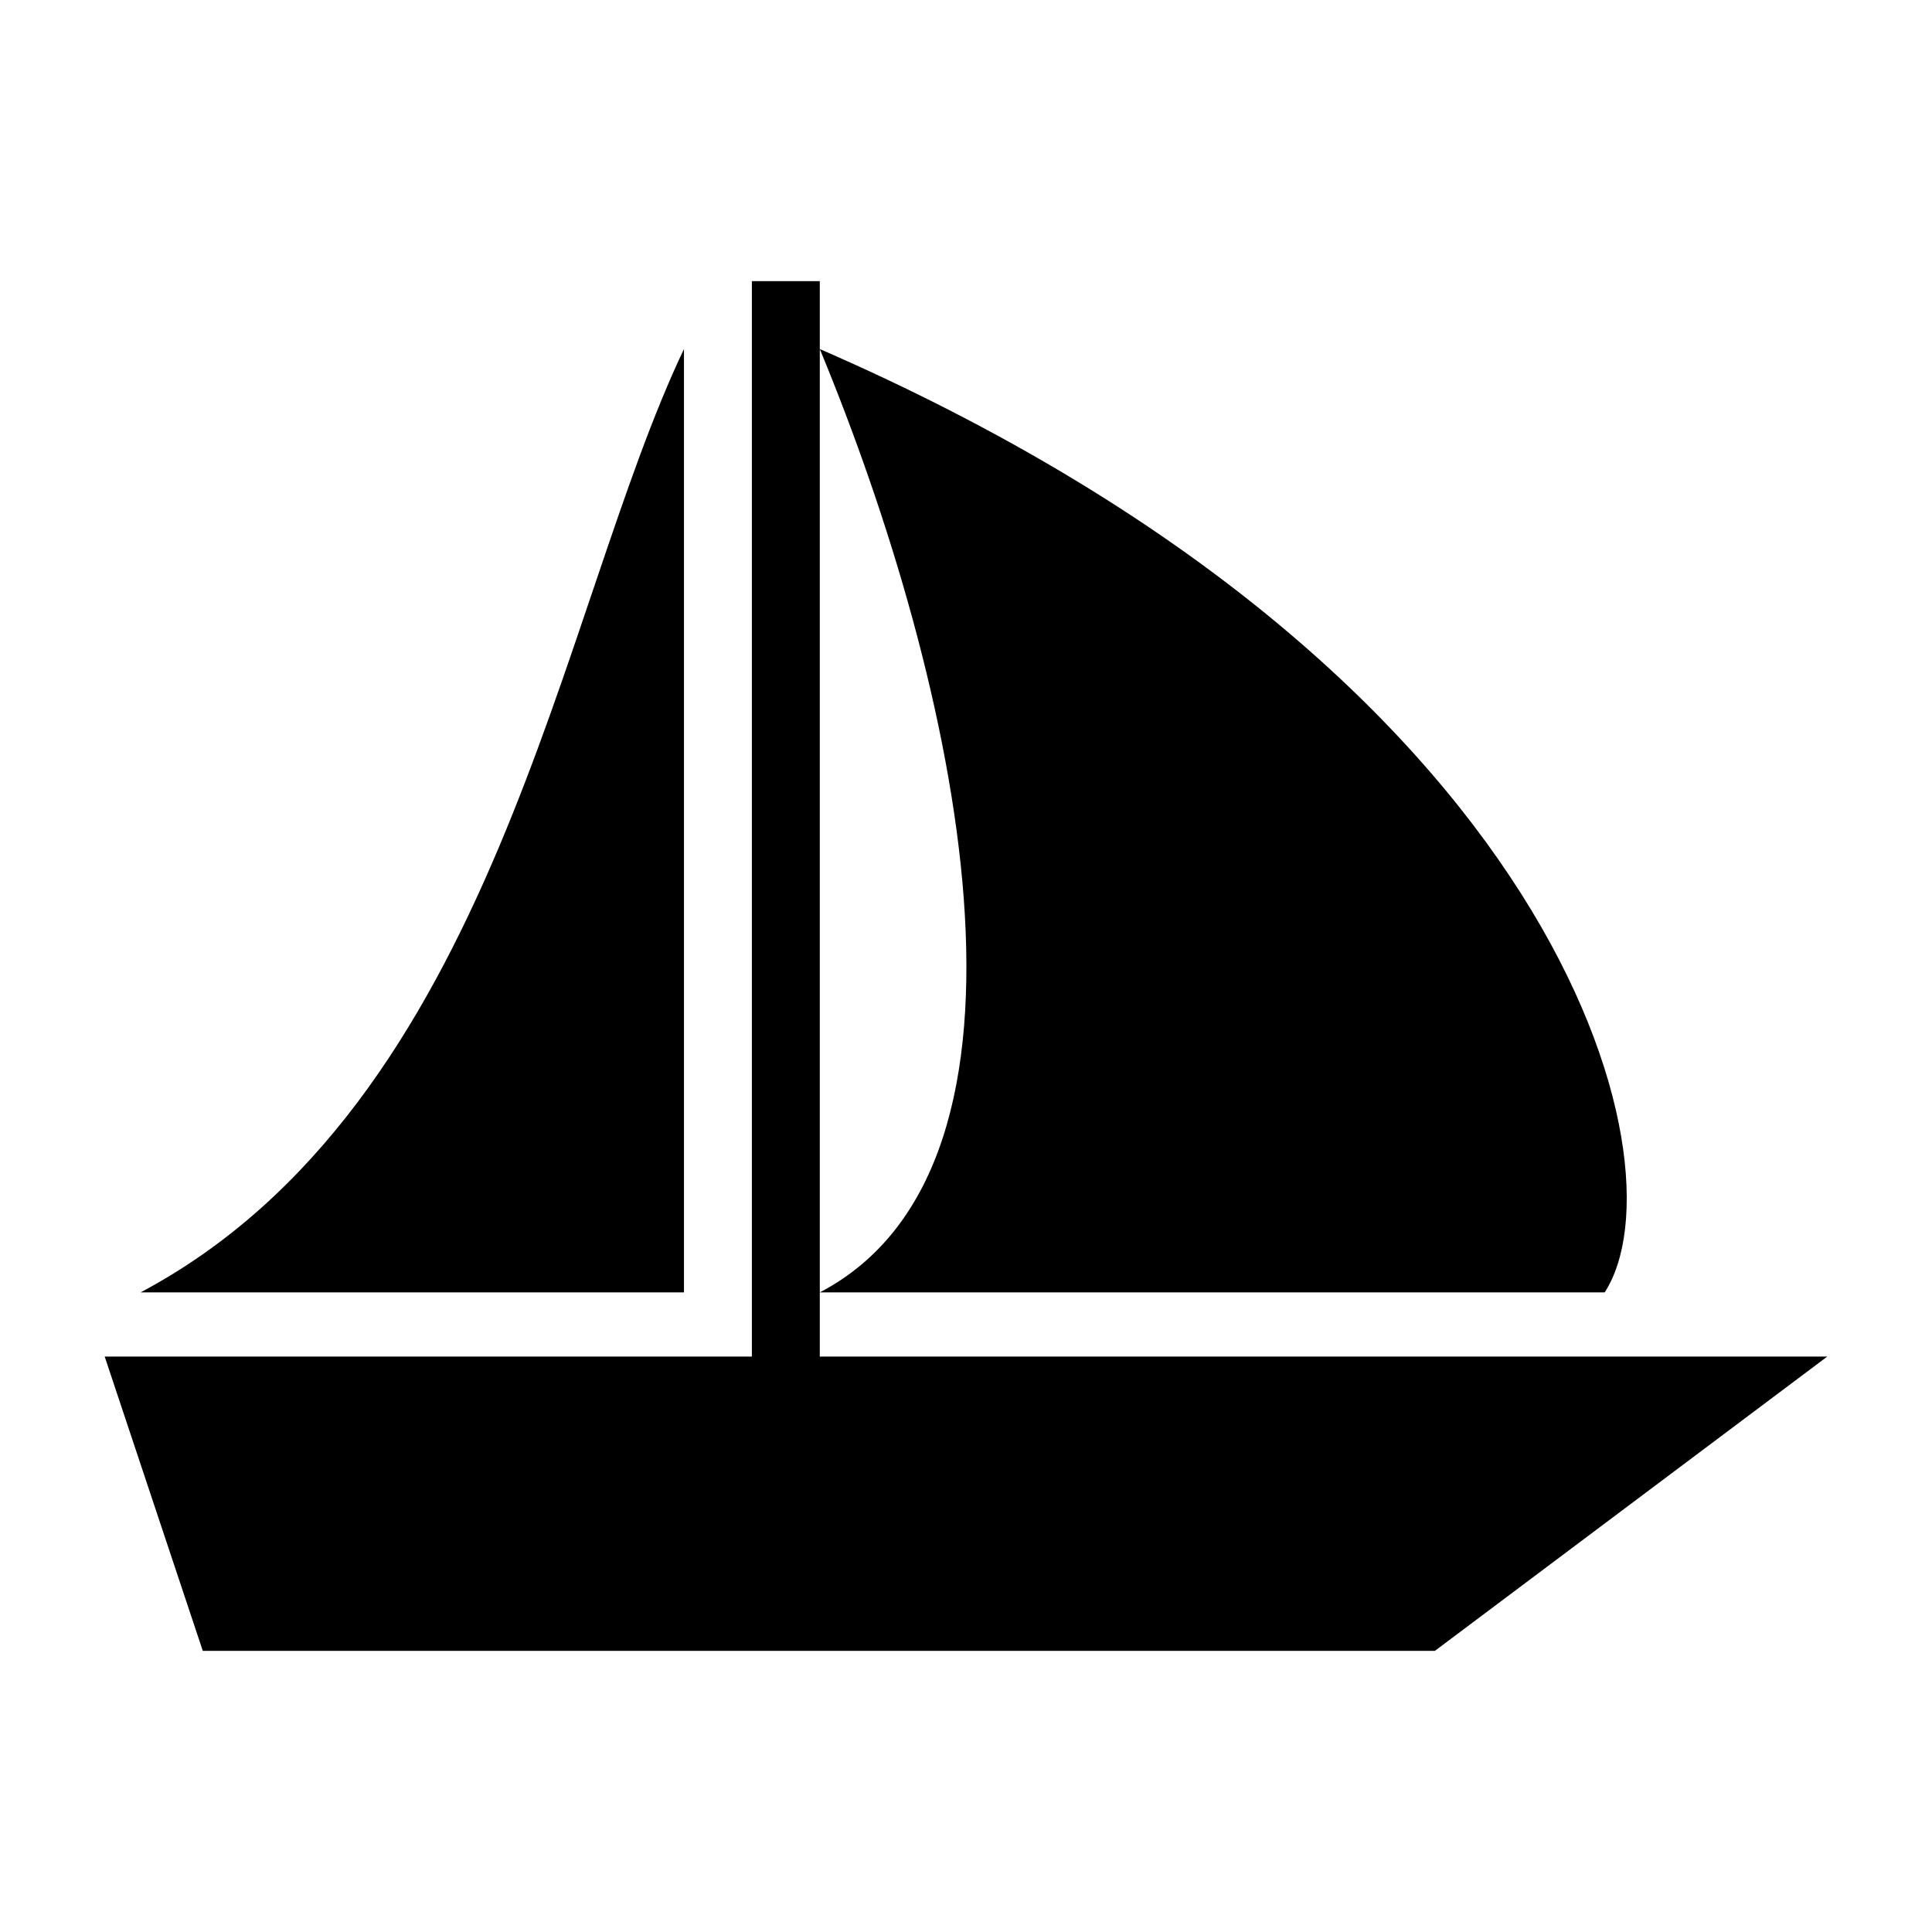
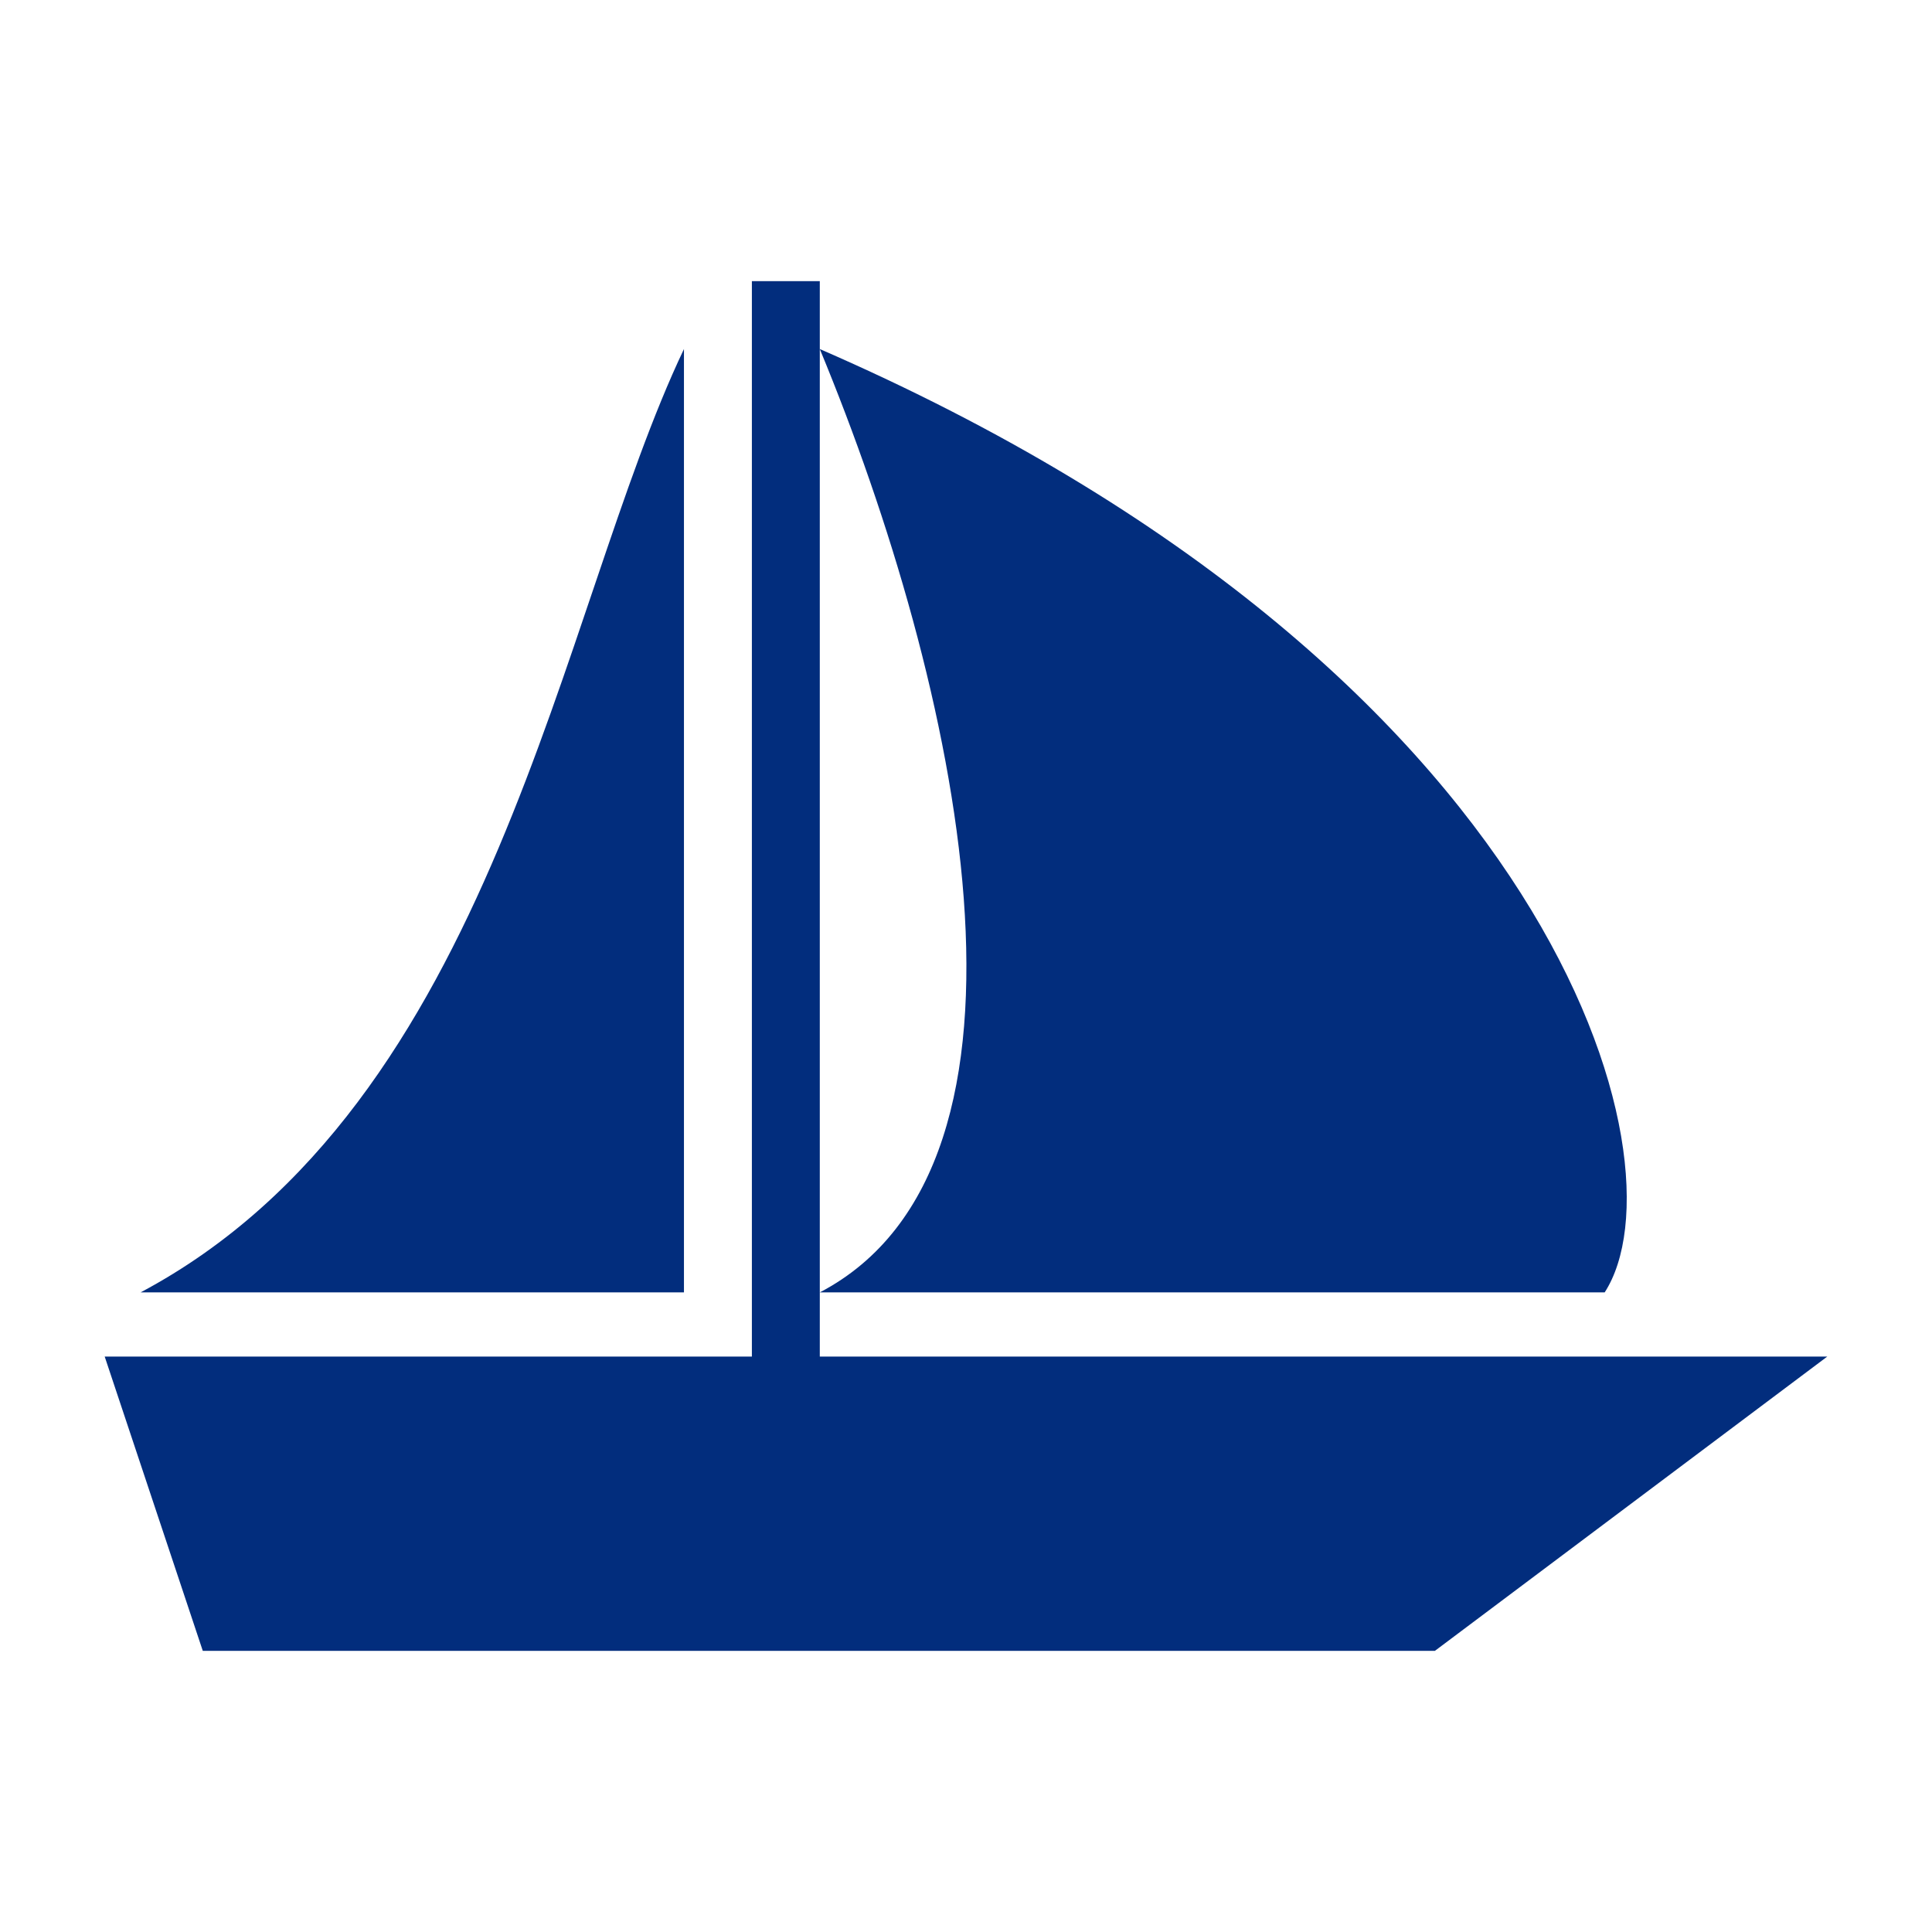
<svg xmlns="http://www.w3.org/2000/svg" width="512" height="512" viewBox="0 0 512 512">
-   <path fill="currentColor" d="M199.256 74.5v285H27.744l25.998 78h326.513l104-78h-267v-285h-18zm18 18c36.787 88.85 64.94 216 0 250h208c22-34-11.905-164.76-208-250m-36 0c-33.046 69.333-50 200-144 250h144z" />
+   <path fill="#022D7D" d="M199.256 74.5v285H27.744l25.998 78h326.513l104-78h-267v-285h-18zm18 18c36.787 88.85 64.94 216 0 250h208c22-34-11.905-164.76-208-250m-36 0c-33.046 69.333-50 200-144 250h144z" />
</svg>
